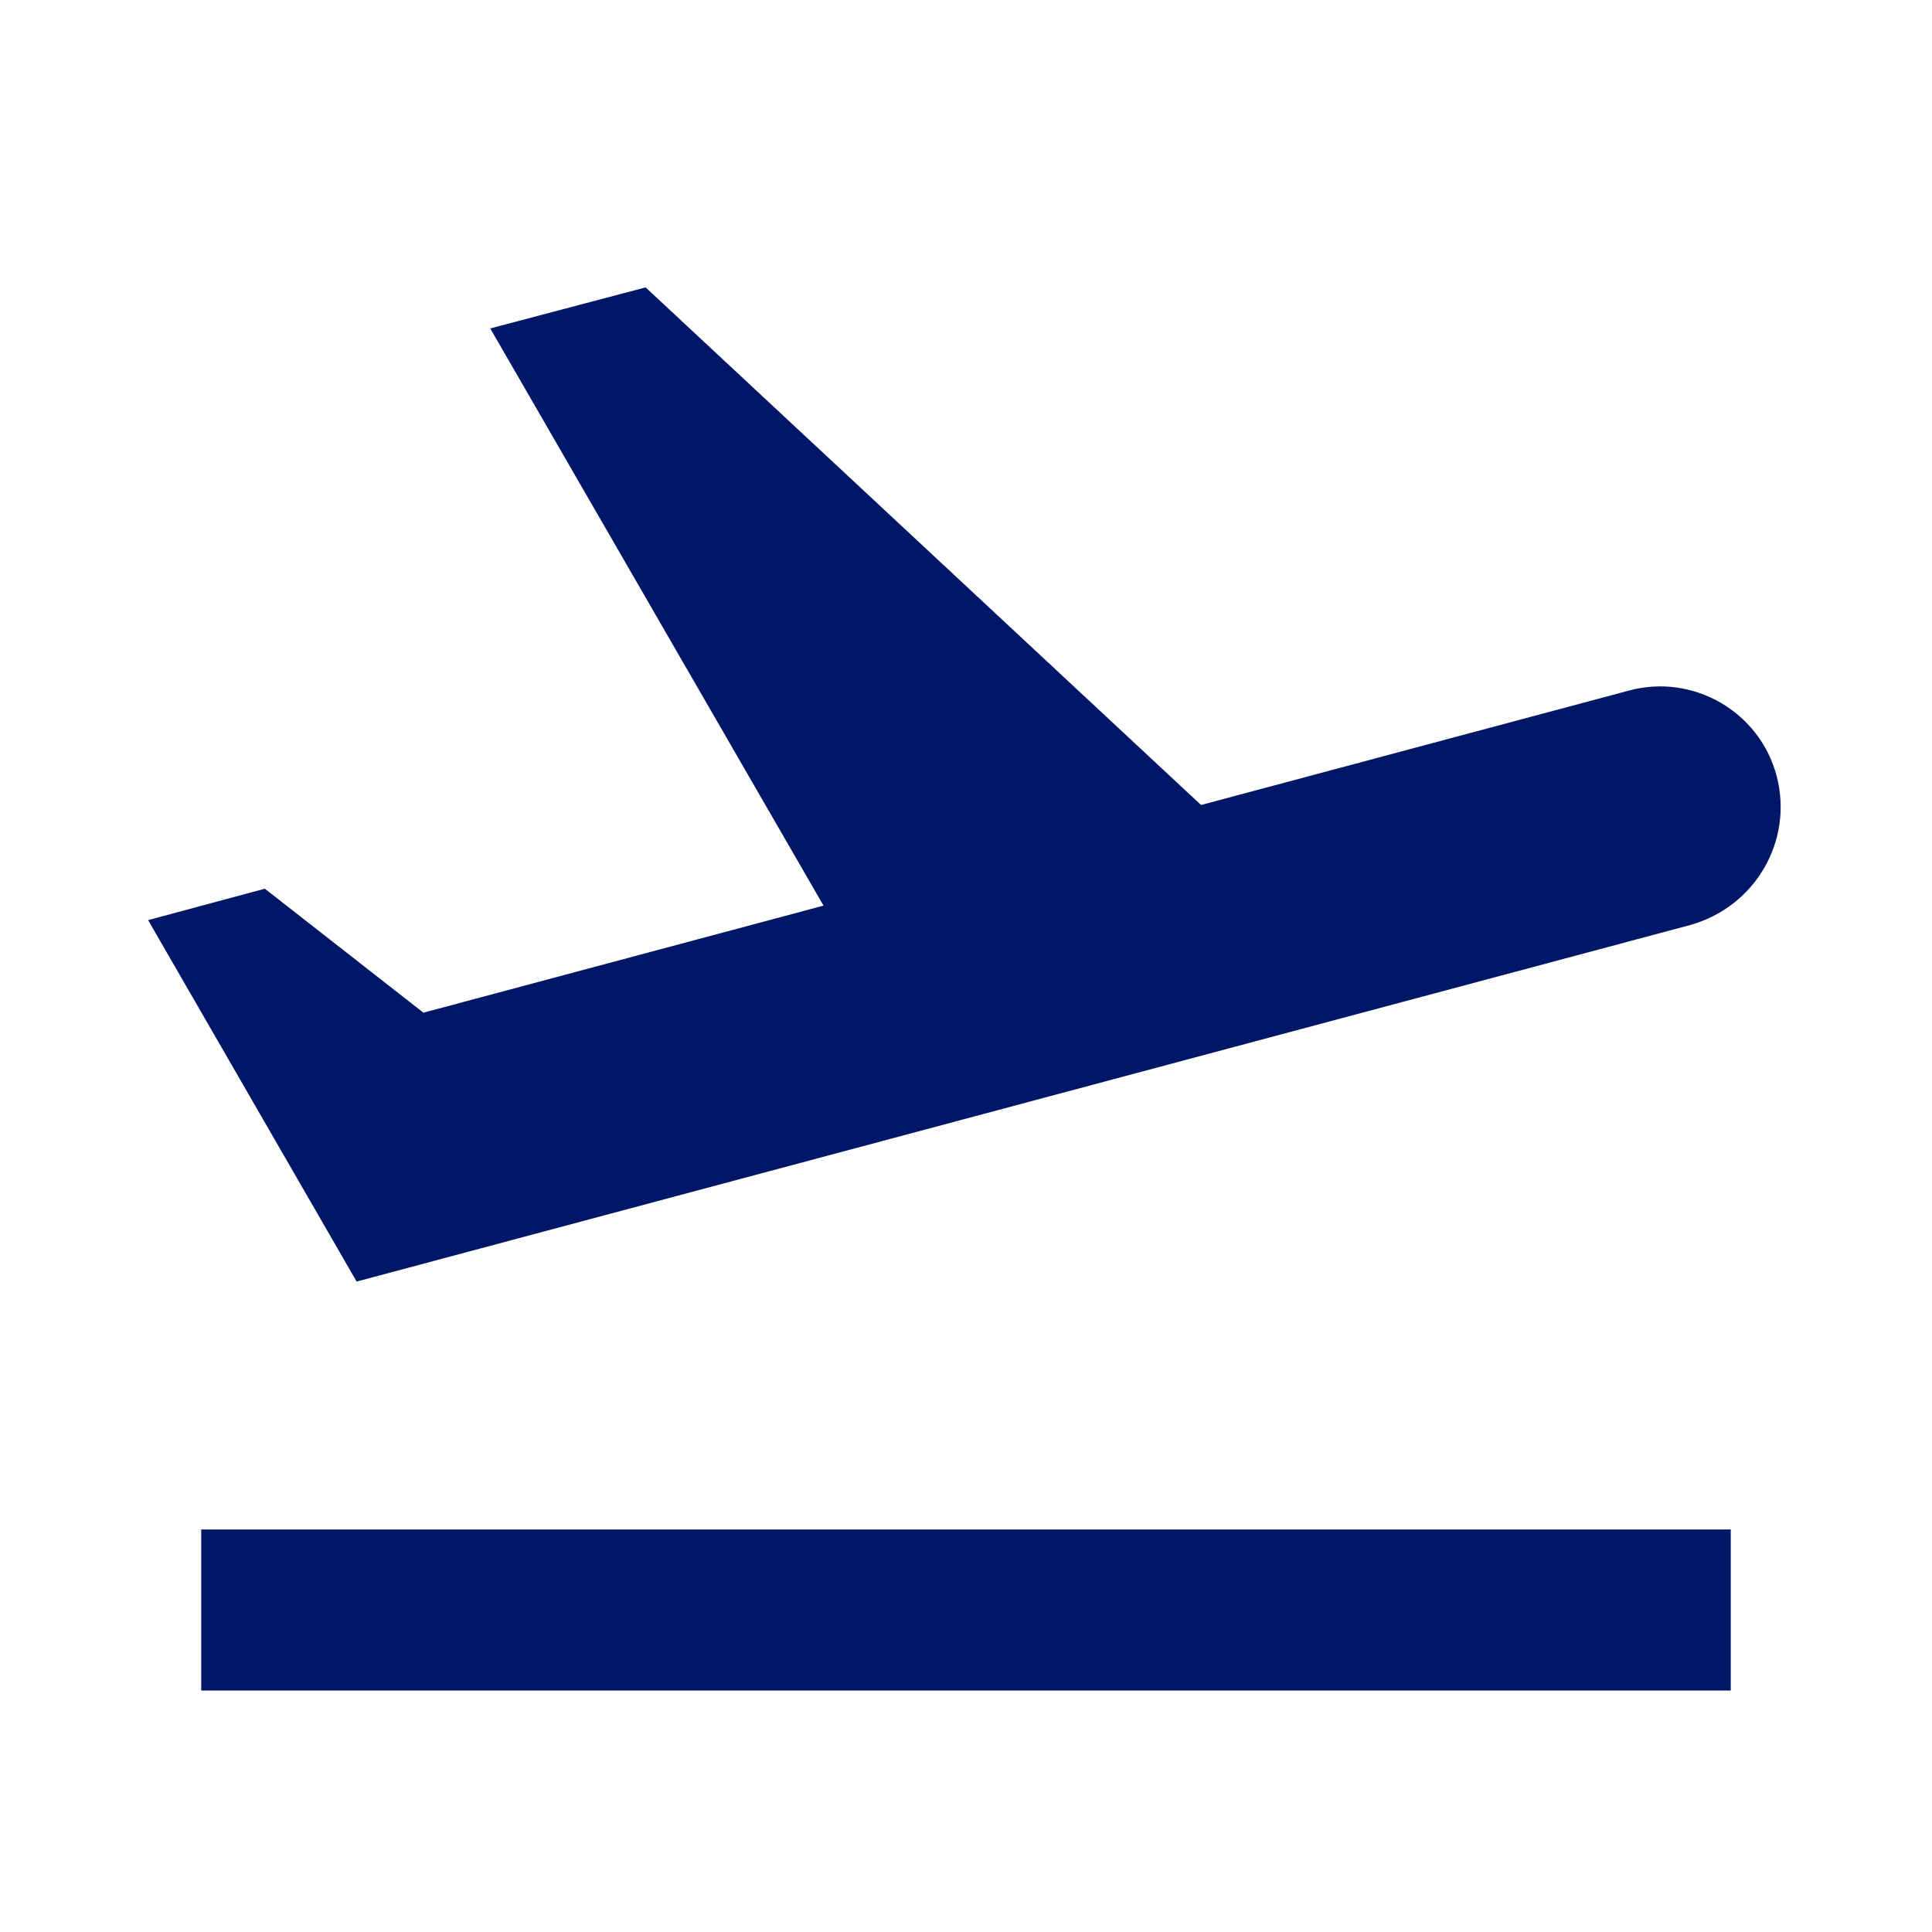
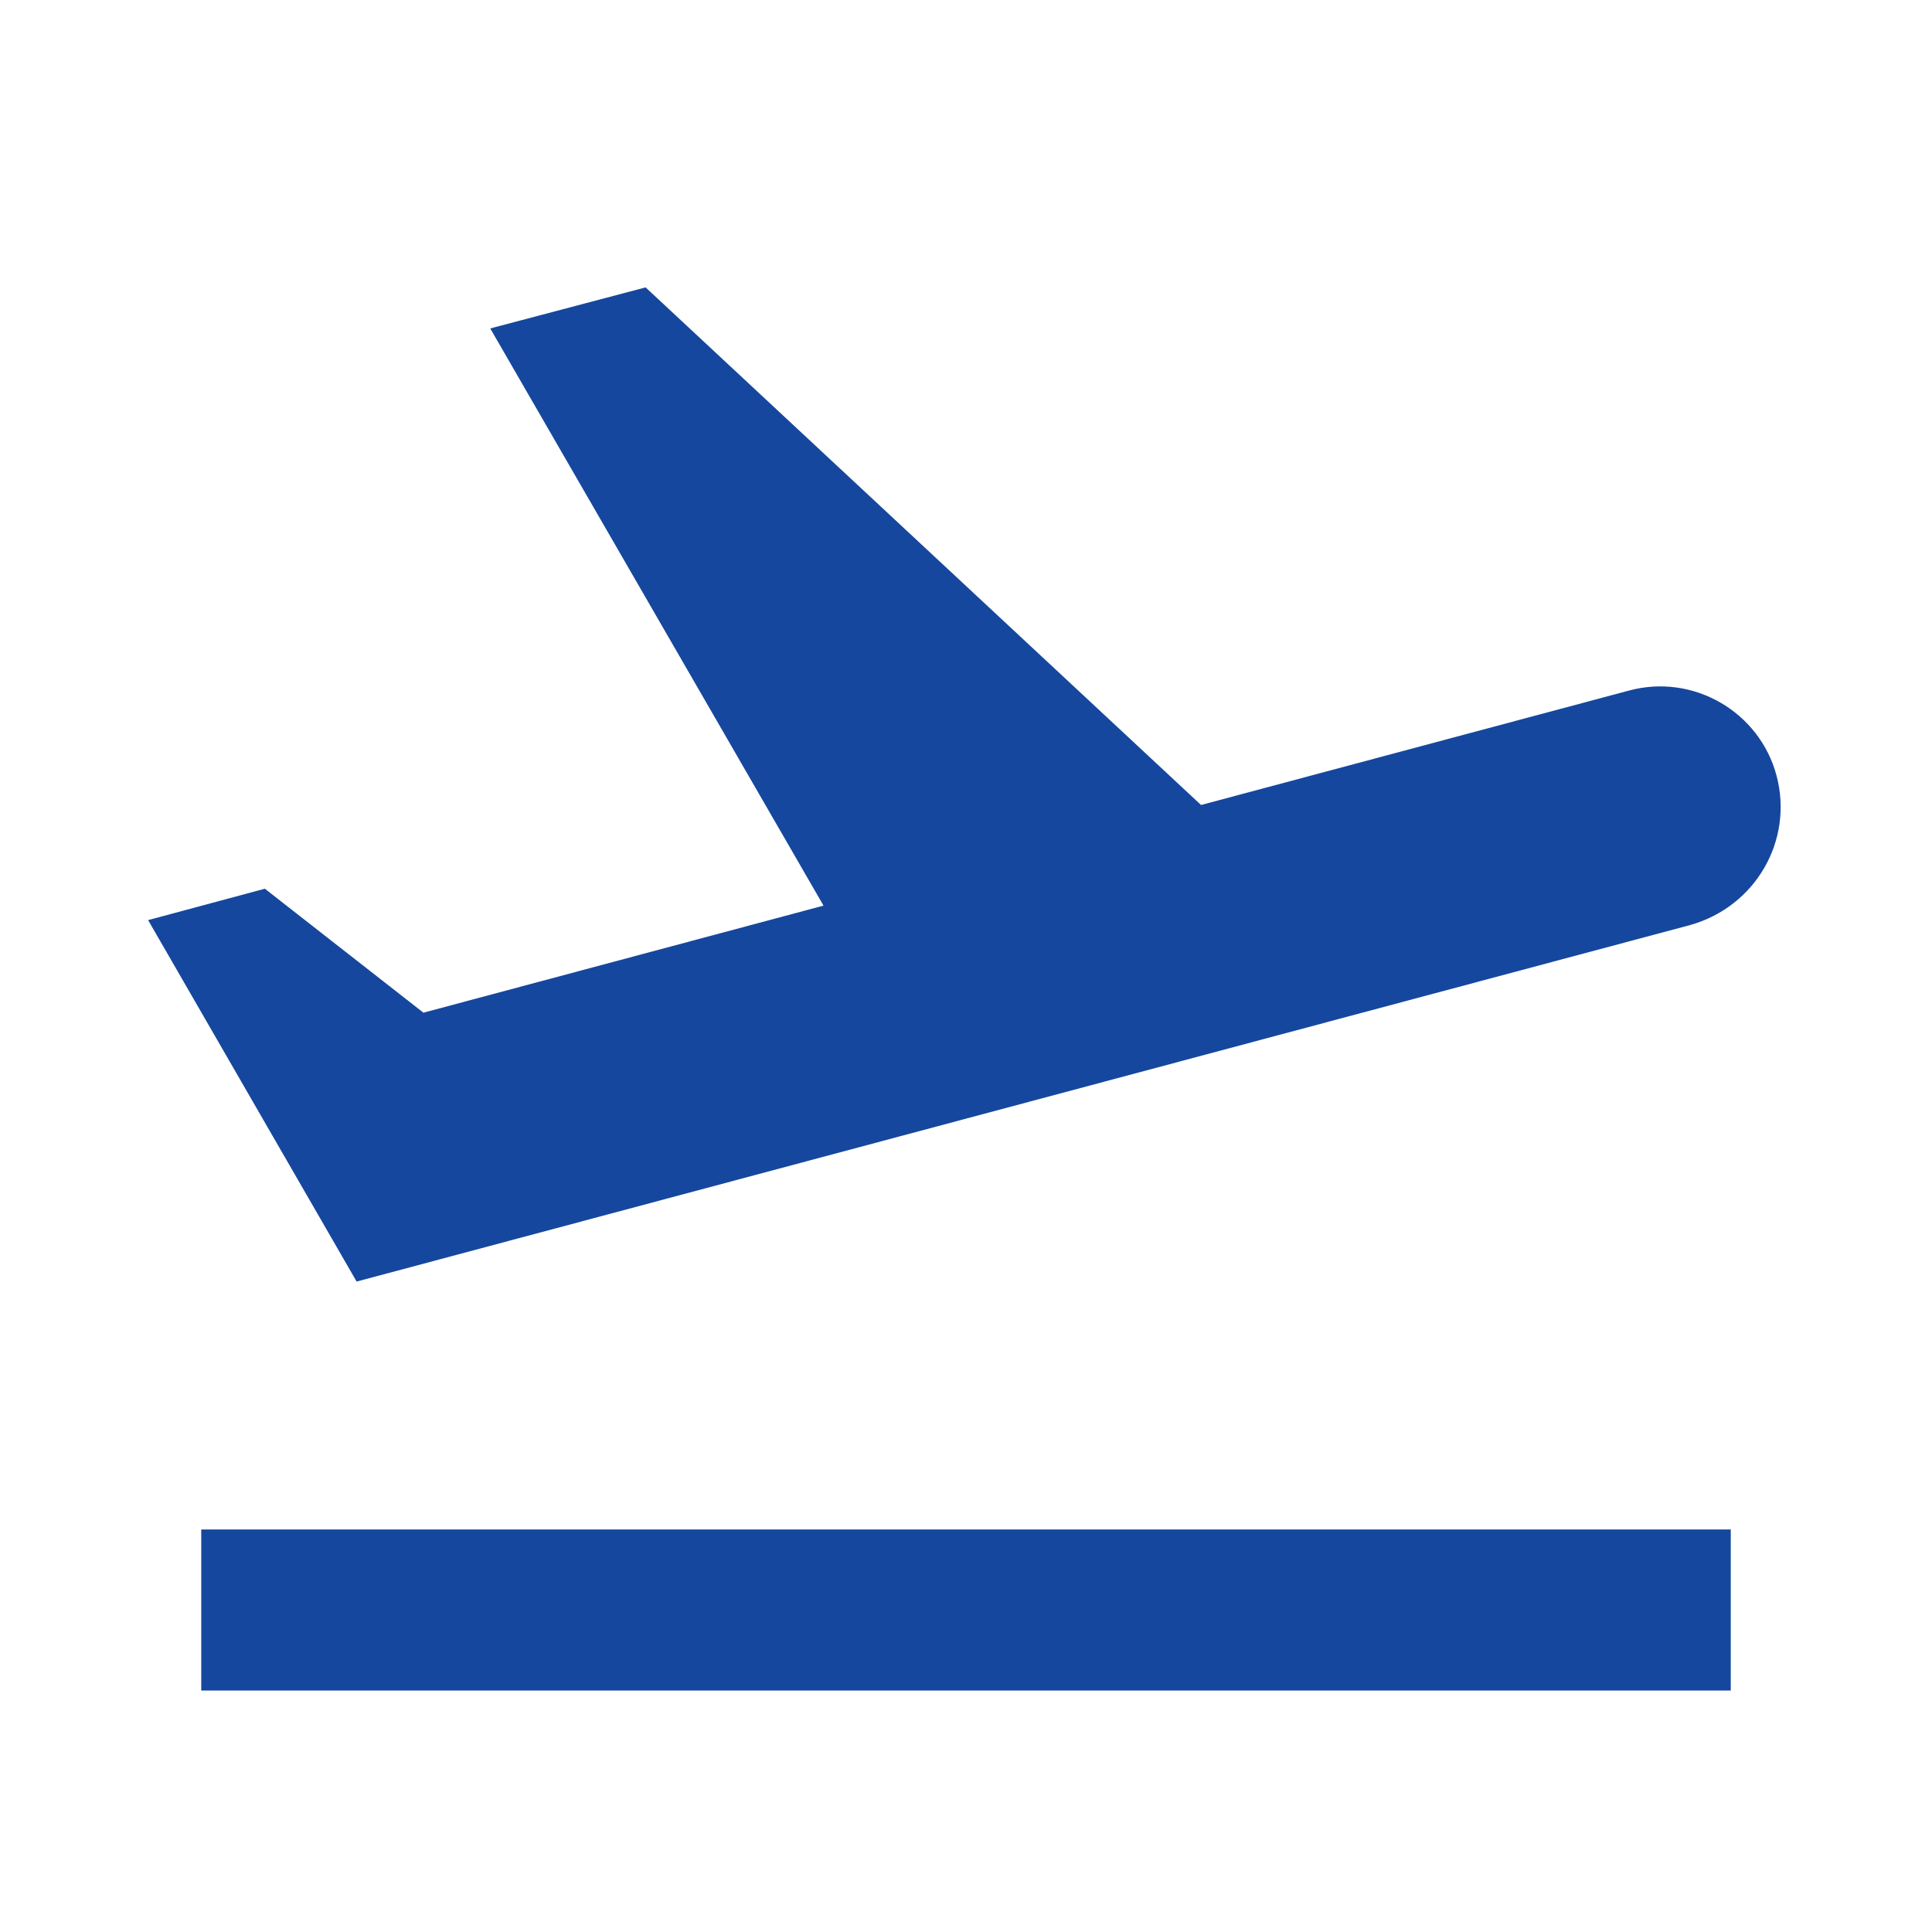
<svg xmlns="http://www.w3.org/2000/svg" width="80" height="80" viewBox="0 0 80 80" fill="none">
-   <path d="M8.333 63.333H71.667V70H8.333V63.333ZM73.567 32.133C72.867 29.467 70.1 27.867 67.433 28.6L49.733 33.333L26.733 11.9L20.3 13.6L34.1 37.5L17.533 41.933L10.967 36.8L6.133 38.1L14.767 53.067L70 38.3C72.7 37.533 74.267 34.8 73.567 32.133Z" fill="#001768" />
+   <path d="M8.333 63.333H71.667V70H8.333V63.333ZM73.567 32.133C72.867 29.467 70.1 27.867 67.433 28.6L49.733 33.333L26.733 11.9L20.3 13.6L34.1 37.5L17.533 41.933L10.967 36.8L6.133 38.1L14.767 53.067L70 38.3C72.7 37.533 74.267 34.8 73.567 32.133Z" fill="#15479E" />
</svg>
